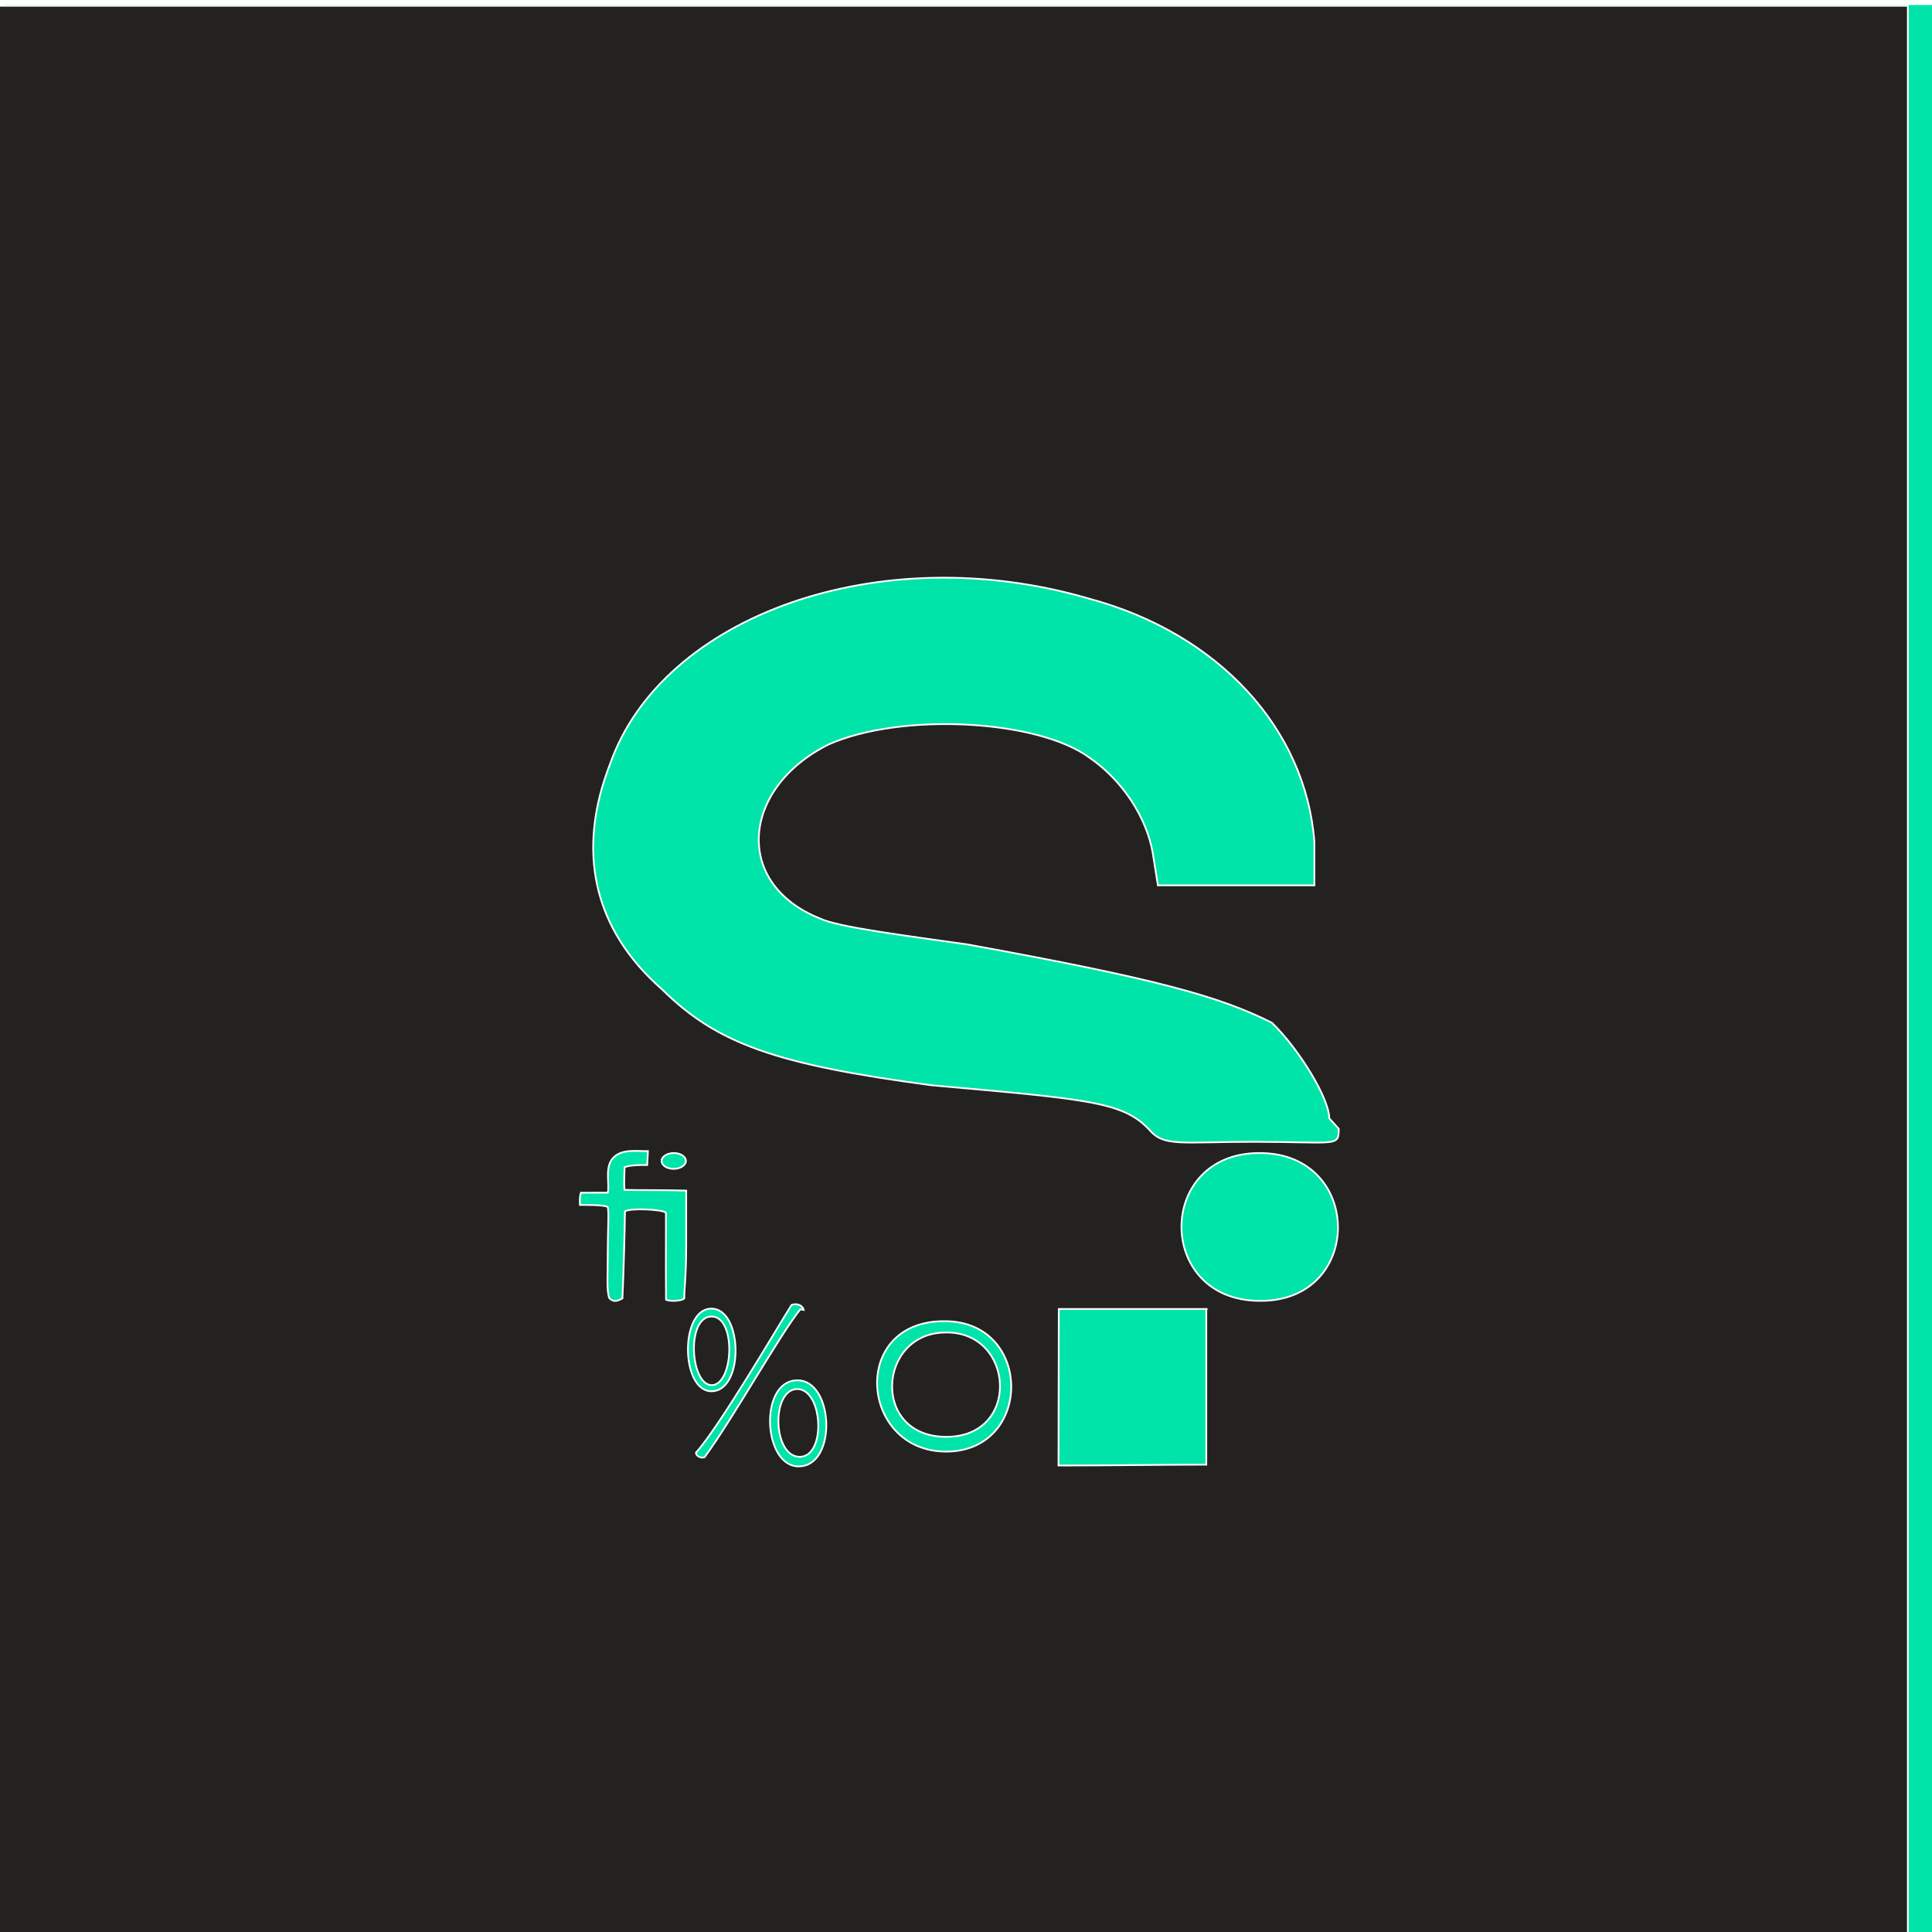
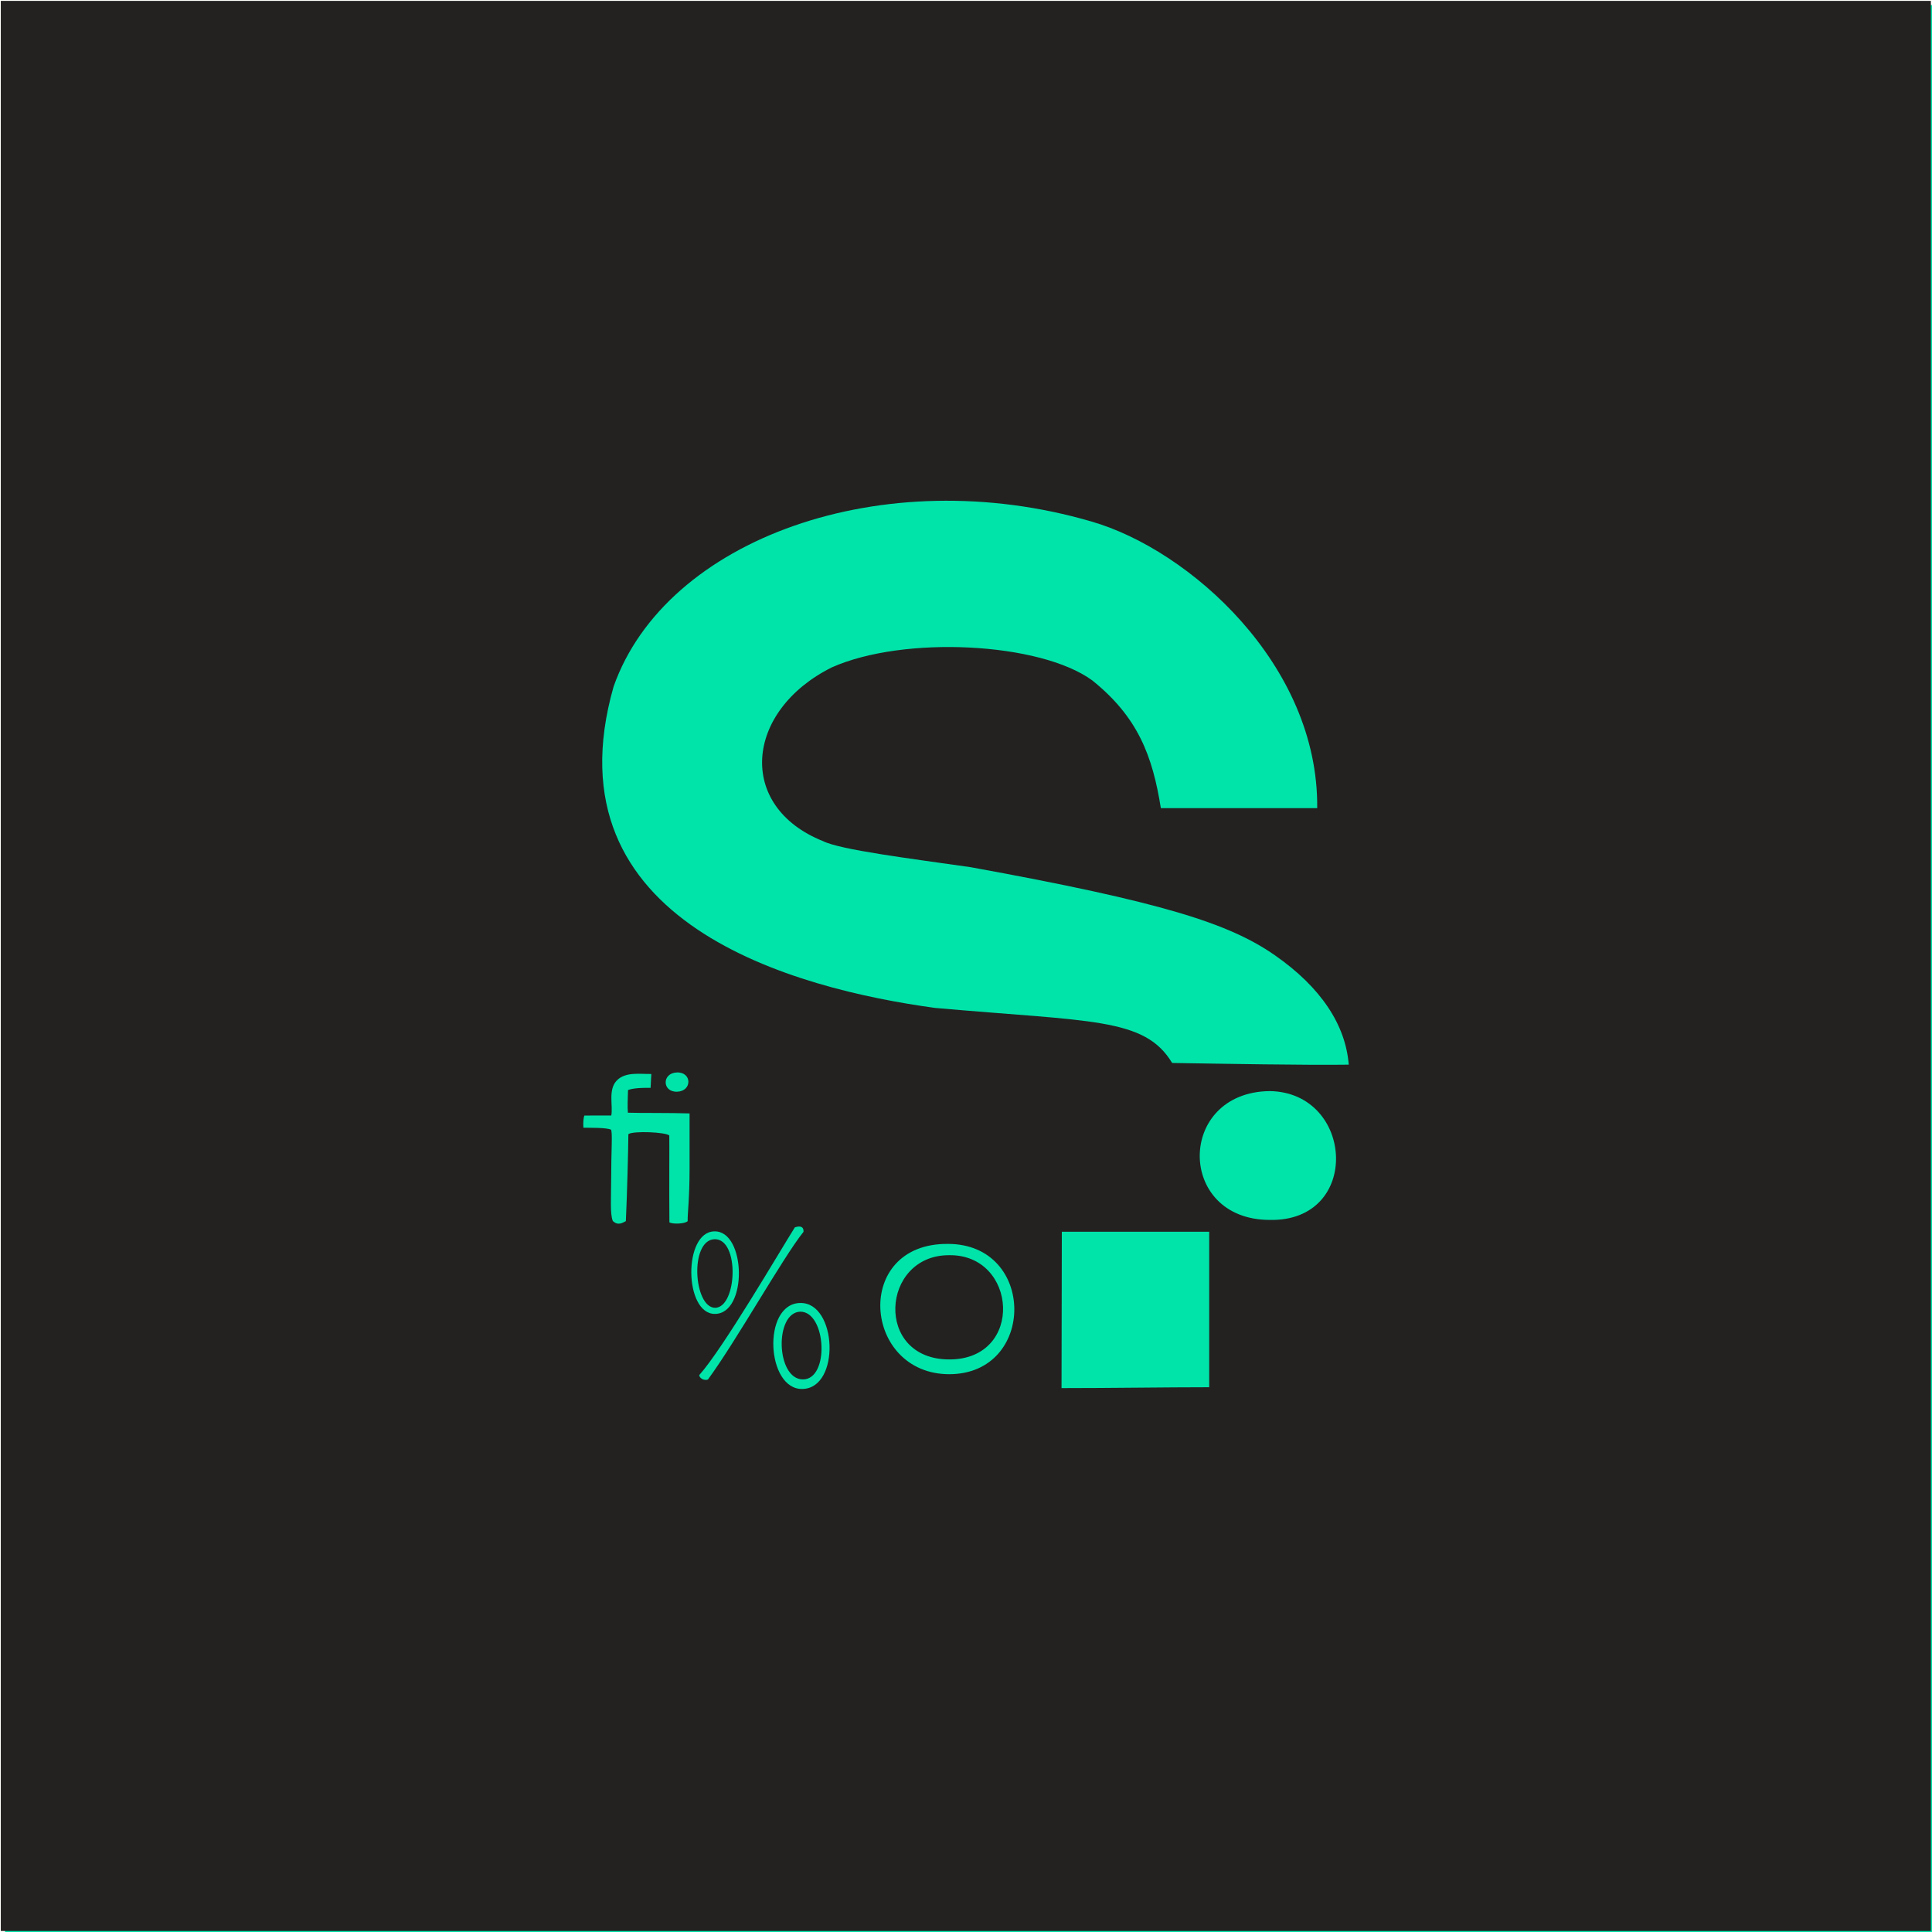
<svg xmlns="http://www.w3.org/2000/svg" height="1e3" width="1e3" version="1.1" viewBox="0 0 1000 1000">
  <rect height="1e3" width="1e3" stroke="#fffffc" y="1.3" x="1.3" stroke-width="2.6" fill="#00e4aa" />
-   <g transform="matrix(4.5 0 0 4.5 2.9e2 1.2e2)" stroke="#fffffc" stroke-width=".2">
-     <path fill="#232221" d="m-65-26h2.2e2v2.3e2h-2.2e2zm93 1.5e2c-0.13-0.55-0.81-0.79-1.4-0.57-1.7 2.7-8.3 14-11 17 0 0.37 0.59 0.68 1 0.51 3.3-4.5 8.6-14 11-17zm-0.52 18c4.4-0.093 4-10-0.27-9.9-4.4 0.098-3.9 10 0.27 9.9zm-0.25-8.9c3-0.001 3.4 7.8 0.3 7.8-3.1-0.019-3.3-7.7-0.3-7.8zm17-7.8c-11-0.092-9.8 15 0.16 15 10-0.021 10-15-0.16-15zm0.11 1.3c7.9-0.14 8.7 12 0.065 12-8.7 0.017-7.9-12-0.065-12zm30-2.7h-17c0 6-0.034 12-0.034 18 5.7 0 12-0.1 17-0.1v-18zm-57-0.042c-3.6 0.043-3.5 9.5 0.053 9.5 3.8-0.001 3.6-9.6-0.053-9.5zm0.11 8.8c-2.5 0.024-3-7.8-0.086-7.9 2.9-0.052 2.6 7.8 0.086 7.9zm-10-20c0.57-0.39 4.3-0.23 4.7 0.16 0.023 0.81-0.026 6.2 0.014 10 0.37 0.23 1.8 0.18 2.1-0.14-0.025-0.87 0.22-2.5 0.22-6.1v-6.3c-2.2-0.076-5.6-0.031-7.1-0.082-0.065-0.63-0.012-1.7 0.013-2.6 0.28-0.13 1-0.29 2.6-0.26l0.083-1.6c-1.2 0.032-3-0.3-4 0.78s-0.39 2.9-0.61 4c-0.48 0.018-2.3-0.01-3.1 0.007-0.1 0.23-0.15 0.84-0.11 1.4 0.69 0.016 2.7-0.033 3.2 0.24 0.16 0.6-0.001 2.5-0.001 5.5 0 2.3-0.15 4.2 0.19 5 0.61 0.57 1.1 0.21 1.5 0.016 0.15-3.3 0.27-8 0.29-10zm73-6.7c-12-0.042-12 17 0 17 12 0.14 12-17 0-17zm-66 0.91c0-0.5-0.61-0.91-1.4-0.91-0.75 0-1.4 0.41-1.4 0.91s0.61 0.91 1.4 0.91c0.75 0 1.4-0.41 1.4-0.91zm74-4.9c0-2.3-3.5-8-6.6-11-6-3-13-5-35-9-7-1-15-2-17-3-10-4-9-15 1-20 8.3-3.7 24-2.9 30 1.5 3.8 2.6 6.6 6.9 7.3 11l0.59 3.7h18v-5c-1-13-11-24-26-28-24-7-49 2-55 19-3.9 10-2 19 6 26 6.3 6.2 13 8.6 31 11 18 1.6 22 1.9 25 5.1 1.7 2 3.6 1.4 12 1.4 9.6 0.006 9.8 0.62 9.8-1.5z" />
+   <g transform="matrix(4.496 0 0 4.496 291.8 80.63)">
+     <path fill="#232221" d="m-64.81-17.83h222.2v222.2h-222.2zm91.41 141.2c-1.7 2.7-8.3 14-11 17 0 0.37 0.59 0.68 1 0.51 3.3-4.5 8.6-14 11-17 0.046-0.757-0.621-0.651-1-0.51zm0.88 18.6c4.4-0.093 4-10-0.27-9.9-4.4 0.098-3.9 10 0.27 9.9zm-0.25-8.9c3-0.001 3.4 7.8 0.3 7.8-3.1-0.019-3.3-7.7-0.3-7.8zm17-7.8c-11-0.092-9.8 15 0.16 15 10-0.021 10-15-0.16-15zm0.11 1.3c7.9-0.14 8.7 12 0.065 12-8.7 0.017-7.9-12-0.065-12zm30-2.7h-17c0 6-0.034 12-0.034 18 5.7 0 12-0.1 17-0.1v-18zm-57-0.042c-3.6 0.043-3.5 9.5 0.053 9.5 3.8-0.001 3.6-9.6-0.053-9.5zm0.11 8.8c-2.5 0.024-3-7.8-0.086-7.9 2.9-0.052 2.6 7.8 0.086 7.9zm-10-20c0.57-0.39 4.3-0.23 4.7 0.16 0.023 0.81-0.026 6.2 0.014 10 0.37 0.23 1.8 0.18 2.1-0.14-0.025-0.87 0.22-2.5 0.22-6.1v-6.3c-2.2-0.076-5.6-0.031-7.1-0.082-0.065-0.63-0.012-1.7 0.013-2.6 0.28-0.13 1-0.29 2.6-0.26l0.083-1.6c-1.2 0.032-3-0.3-4 0.78s-0.39 2.9-0.61 4c-0.48 0.018-2.3-0.01-3.1 0.007-0.1 0.23-0.15 0.84-0.11 1.4 0.69 0.016 2.7-0.033 3.2 0.24 0.16 0.6-0.001 2.5-0.001 5.5 0 2.3-0.15 4.2 0.19 5 0.61 0.57 1.1 0.21 1.5 0.016 0.15-3.3 0.27-8 0.29-10zm73.83-4.951c-10.75 0.125-10.75 14.83 0 14.83 10.58 0.223 9.751-14.67 0-14.83zm-68.25-2.145c-1.744 0.056-1.723 2.272 0.021 2.216 1.744-0.056 1.723-2.272-0.021-2.216zm68.84-13.49c-5.29-3.69-13.02-6.14-35.02-10.14-7-1-15-2-17-3-10-4-9-15 1-20 8.3-3.7 24-2.9 30 1.5 5.255 4.221 6.931 8.683 7.89 14.7h18c0.167-16.53-14.74-29.76-26-33-24-7-49 2-55 19-7.81 27.35 21.09 34.82 37 37 18 1.6 24.12 1.075 27.3 6.337 6.016 0.095 15.42 0.265 20.33 0.195-0.361-4.596-3.217-8.912-8.499-12.59z" />
  </g>
</svg>
